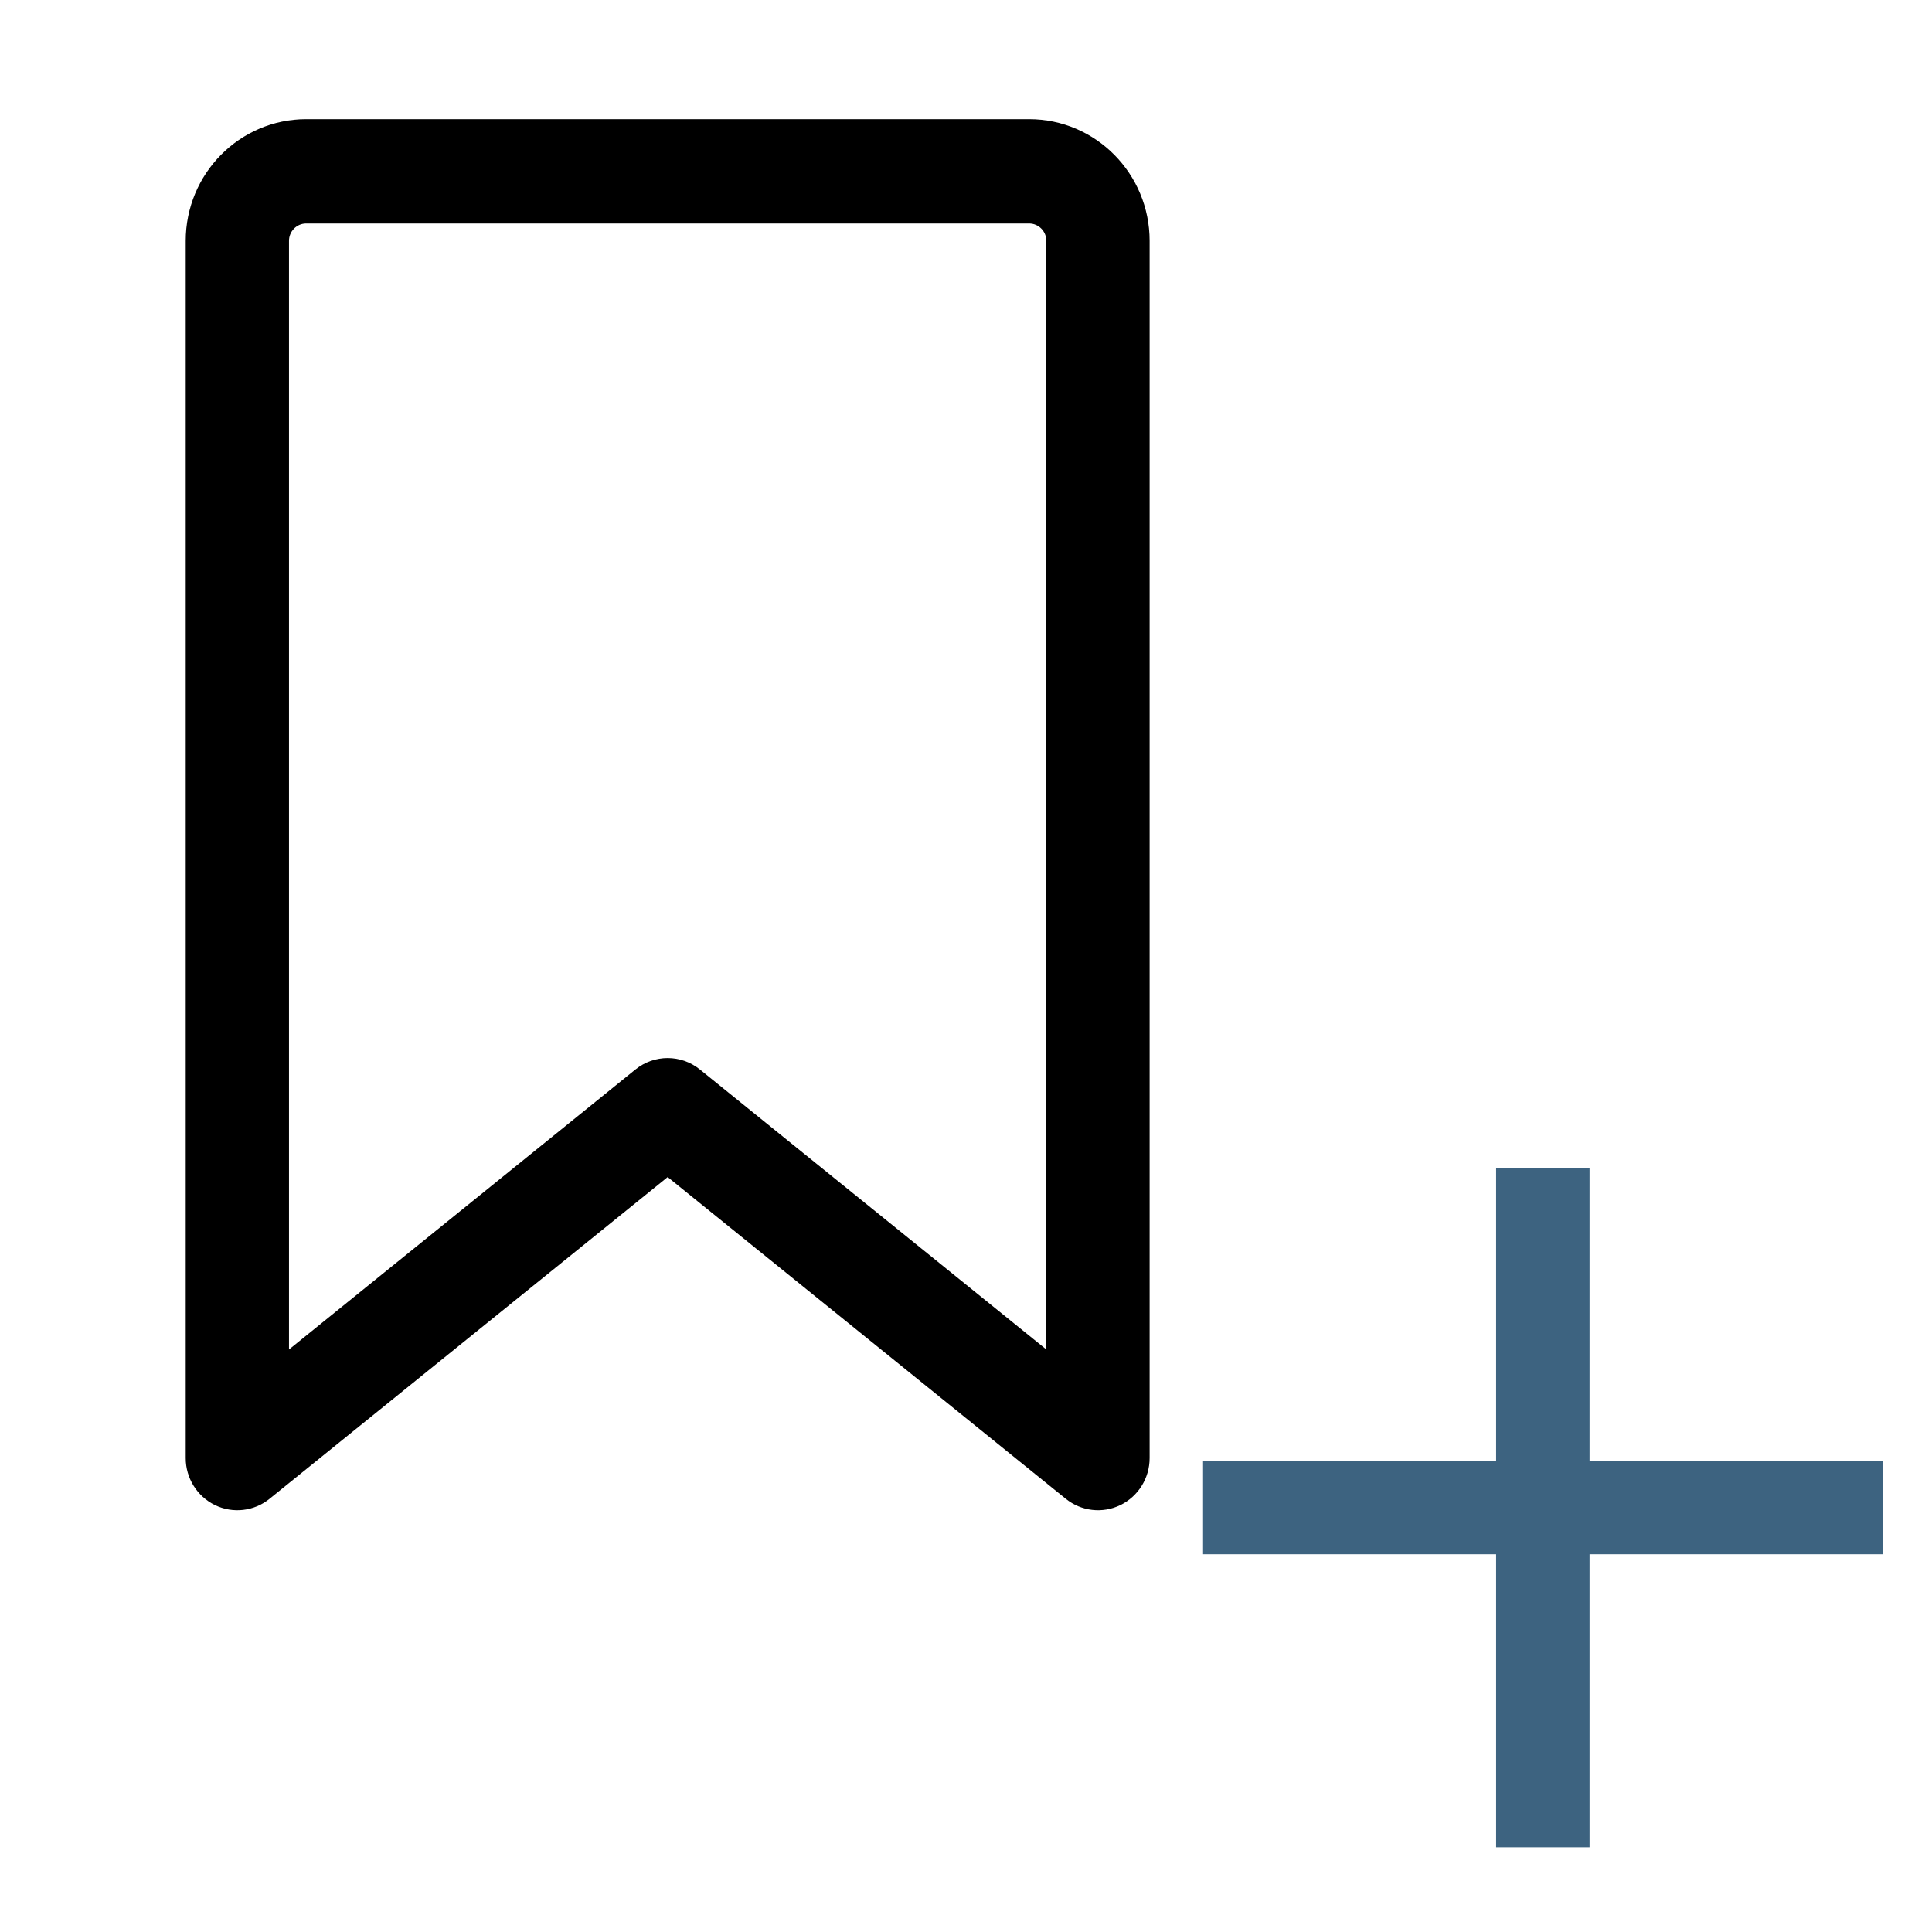
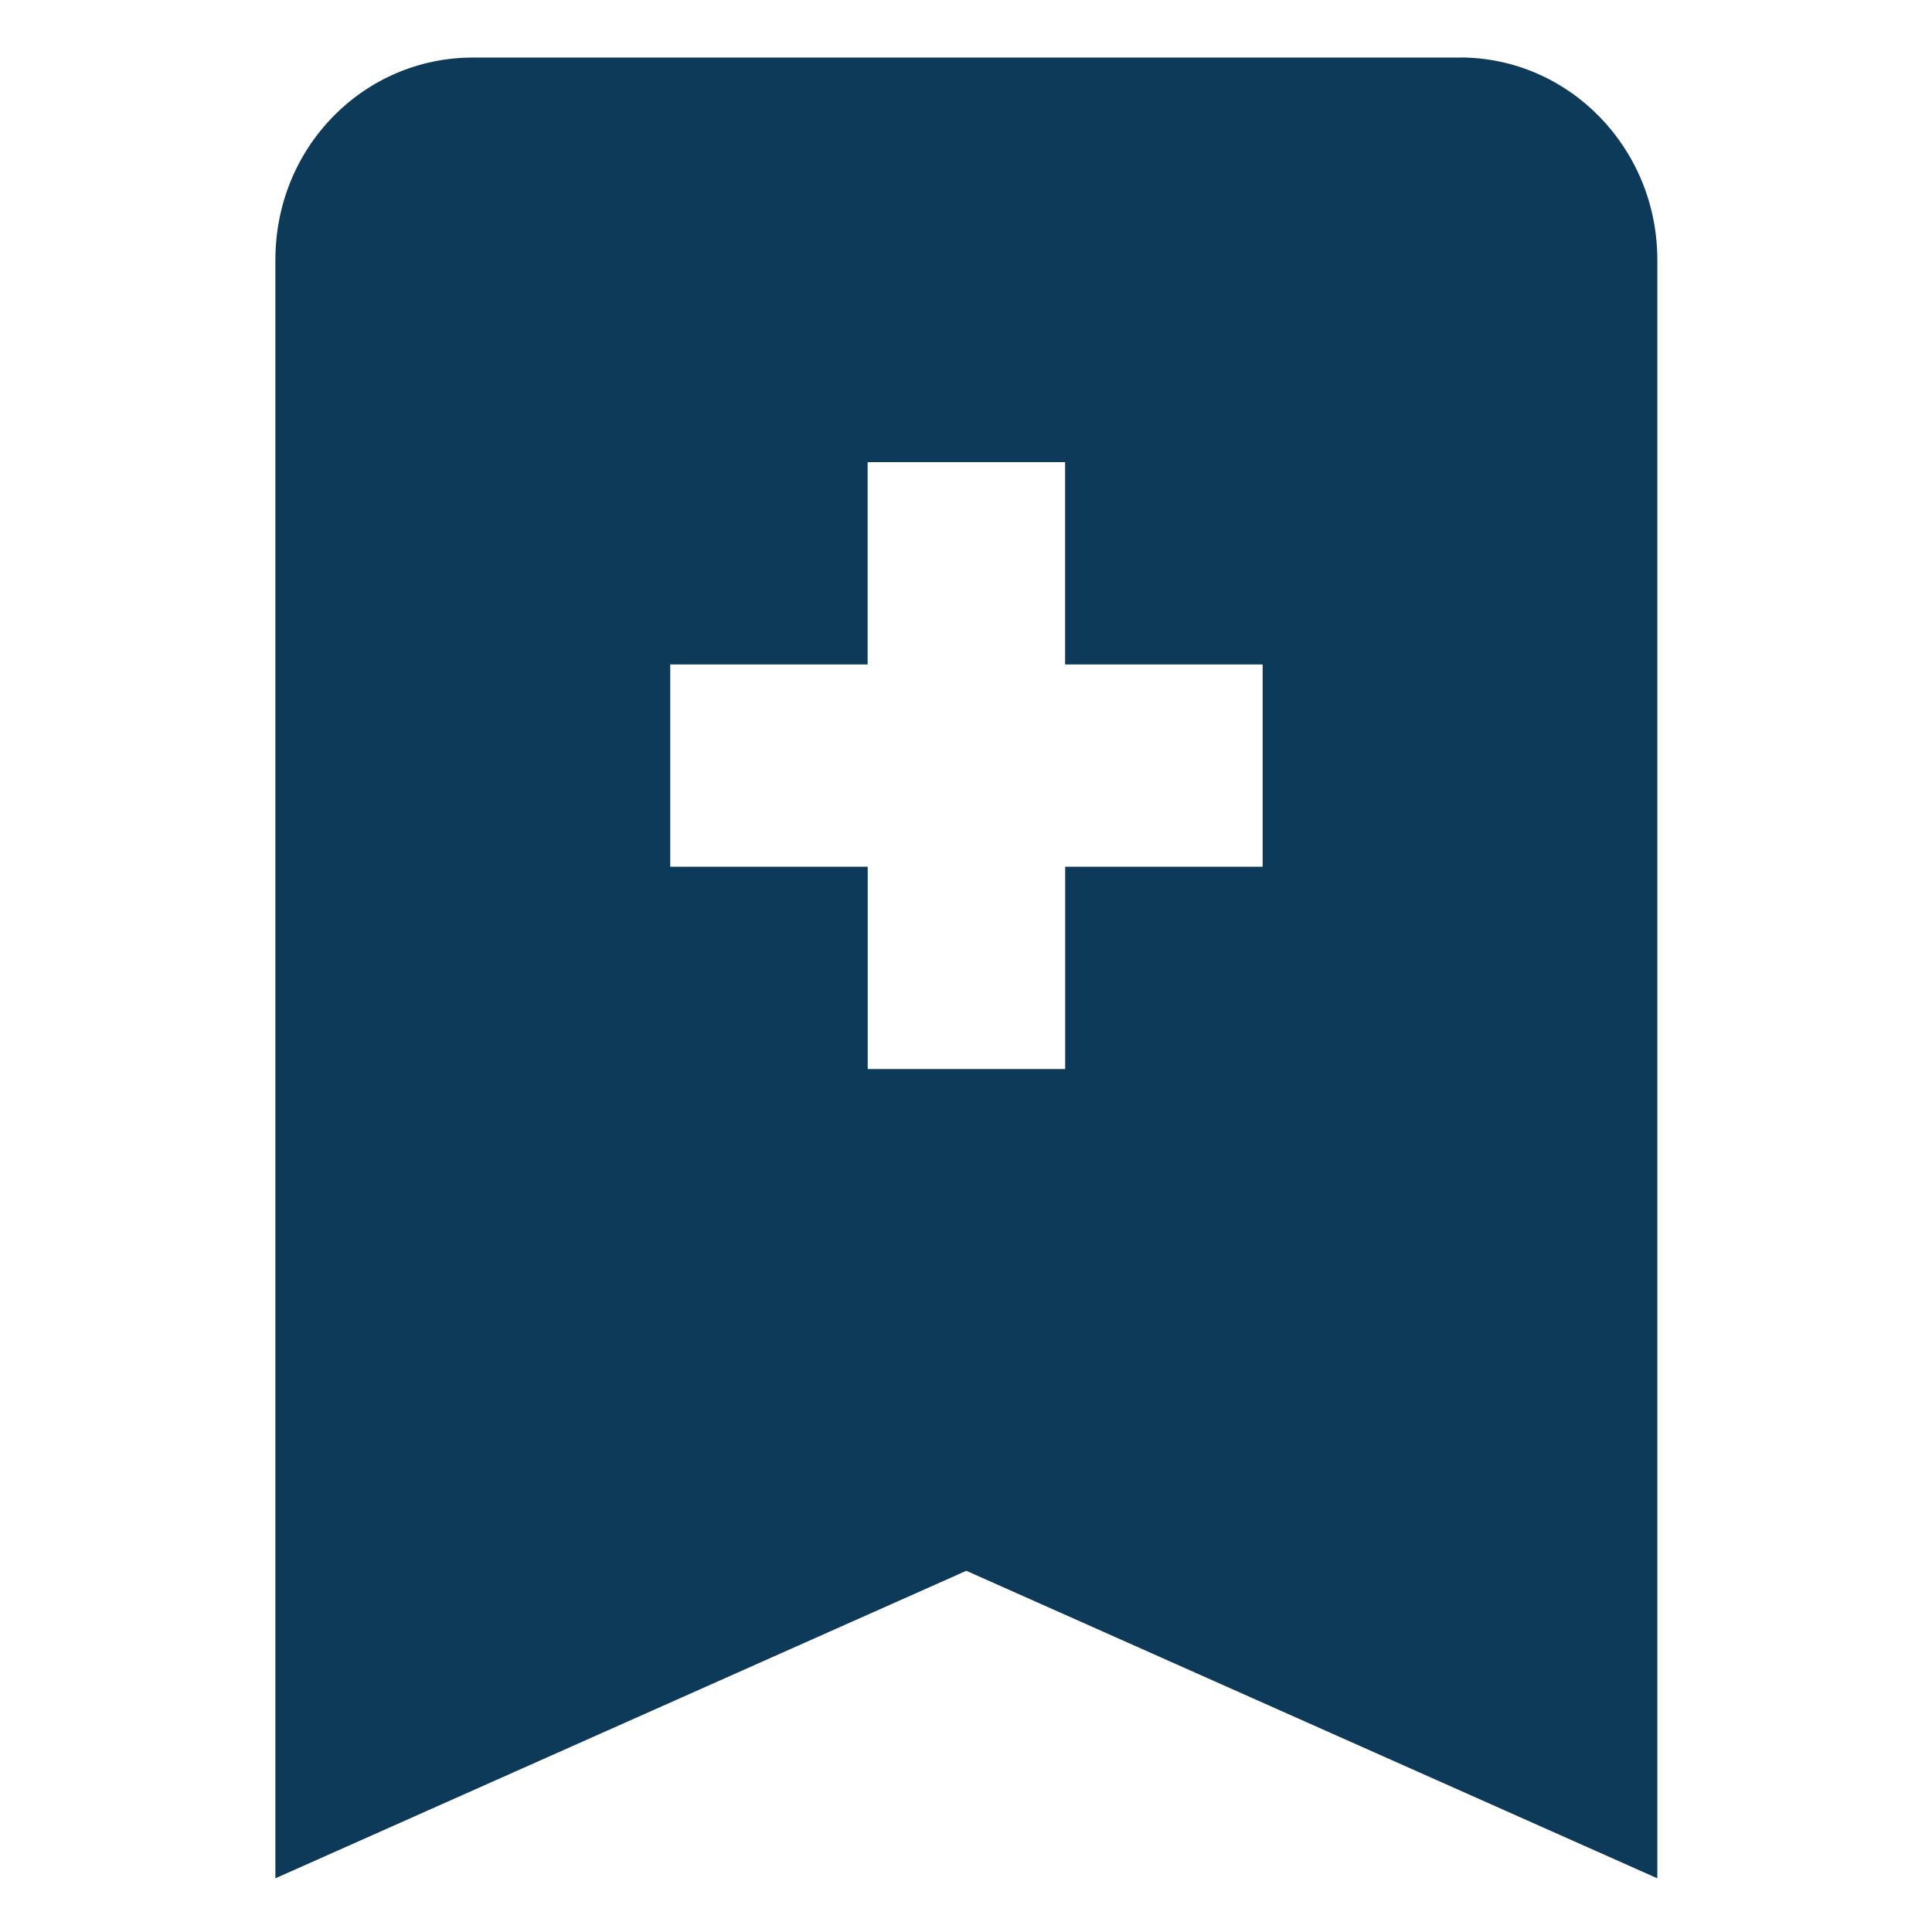
- <svg xmlns="http://www.w3.org/2000/svg" id="svg4" version="1.1" viewBox="0 0 24 24" height="24" width="24">
+ <svg xmlns="http://www.w3.org/2000/svg" version="1.1" width="24" height="24" viewBox="0 0 24 24" id="svg4">
  <defs id="defs8" />
-   <path style="fill-rule:evenodd;stroke-width:0.86" id="path2" d="m 2.307,2.992 c 0,-0.835 0.671,-1.512 1.497,-1.512 h 8.98 c 0.826,0 1.497,0.677 1.497,1.512 V 18.112 a 0.641,0.648 0 0 1 -1.042,0.506 L 8.294,14.622 3.349,18.618 A 0.641,0.648 0 0 1 2.307,18.112 Z M 3.804,2.776 A 0.214,0.216 0 0 0 3.59,2.992 V 16.764 l 4.303,-3.478 a 0.641,0.648 0 0 1 0.802,0 l 4.303,3.478 V 2.992 A 0.214,0.216 0 0 0 12.784,2.776 Z" />
-   <g transform="matrix(0.2637929,0,0,0.2637929,14.94486,14.50629)" id="Layer_2">
-     <g id="Layer_2_1_">
-       <rect id="rect2" height="32" width="32" x="0" y="0" style="fill:none" />
-     </g>
-   </g>
-   <g transform="matrix(0.2637929,0,0,0.2637929,14.94486,14.50629)" id="art">
-     <polygon id="polygon6" points="18.2,18.2 32,18.2 32,13.8 18.2,13.8 18.2,0 13.8,0 13.8,13.8 0,13.8 0,18.2 13.8,18.2 13.8,32 18.2,32 " style="fill:#3d6380" />
-   </g>
+   <path d="M 18.136,0.714 A 2.453,2.513 0 0 1 20.588,3.228 V 23.333 L 12.004,19.513 3.421,23.333 V 3.228 c 0,-1.407 1.104,-2.513 2.453,-2.513 H 18.136 M 10.778,5.741 V 8.254 H 8.326 v 2.513 h 2.453 v 2.513 h 2.453 v -2.513 h 2.453 V 8.254 H 13.231 V 5.741 Z" id="path2" style="fill:#0e3a5a;fill-opacity:1;stroke-width:1.241" />
</svg>
